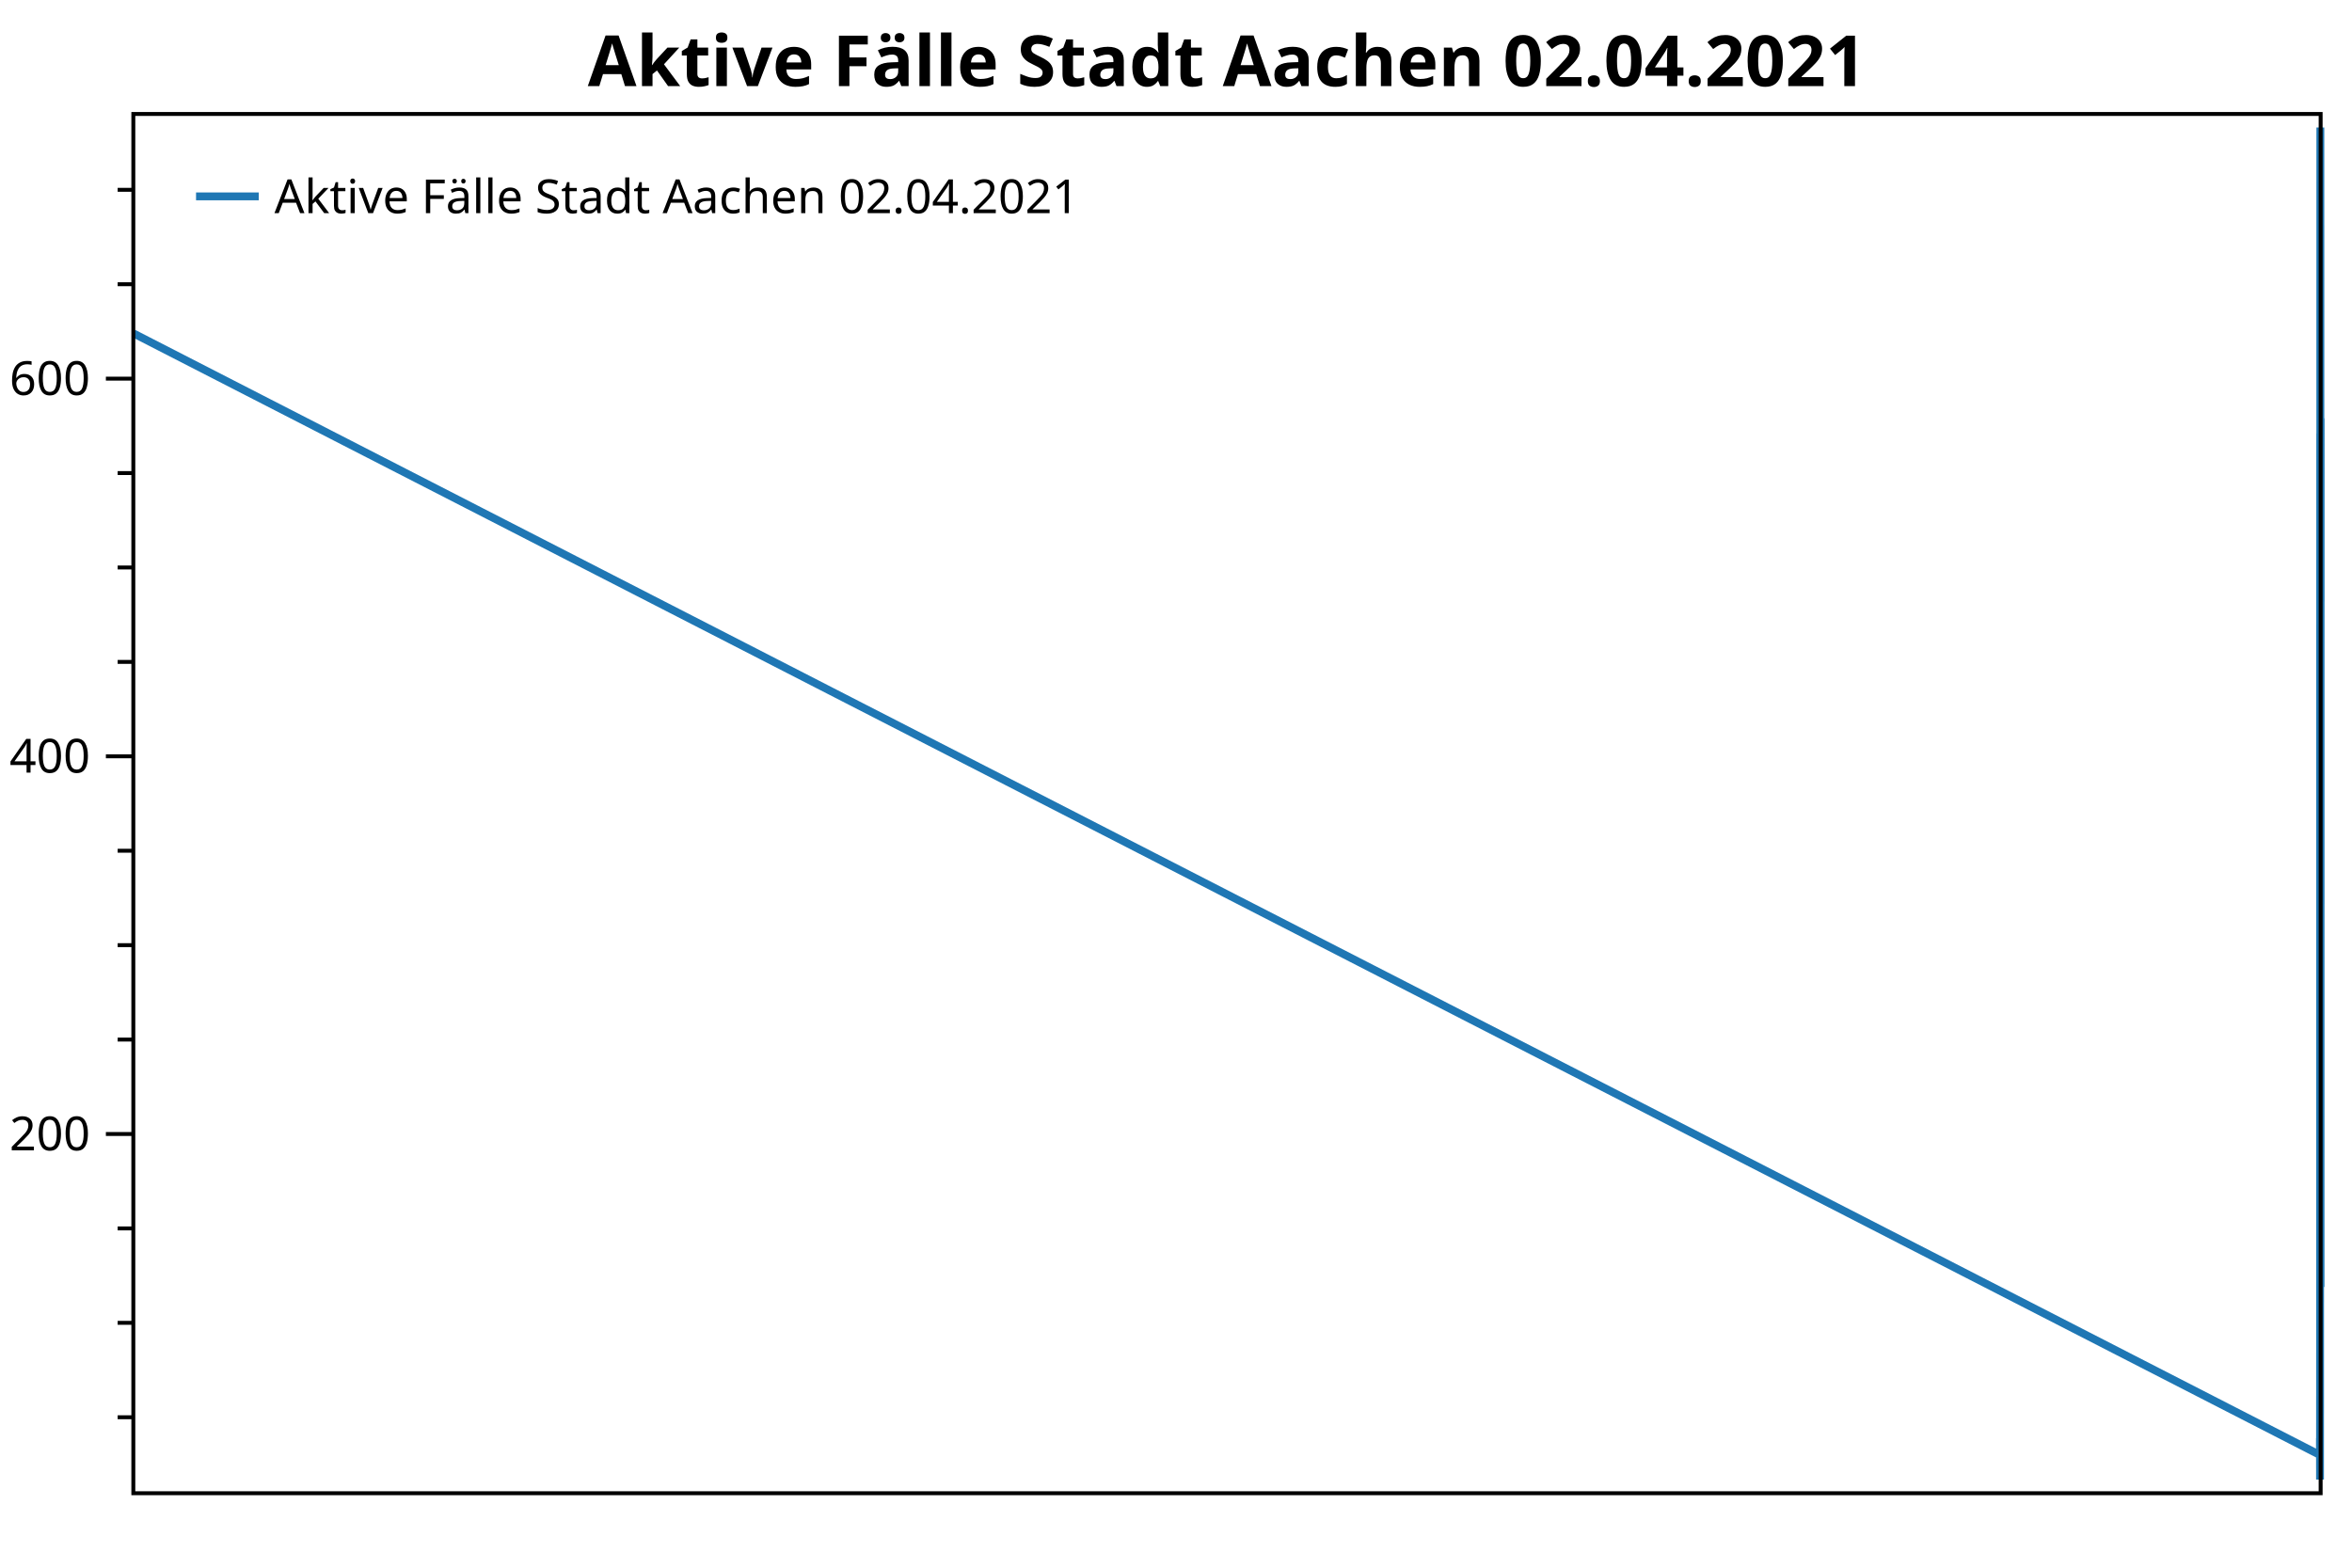
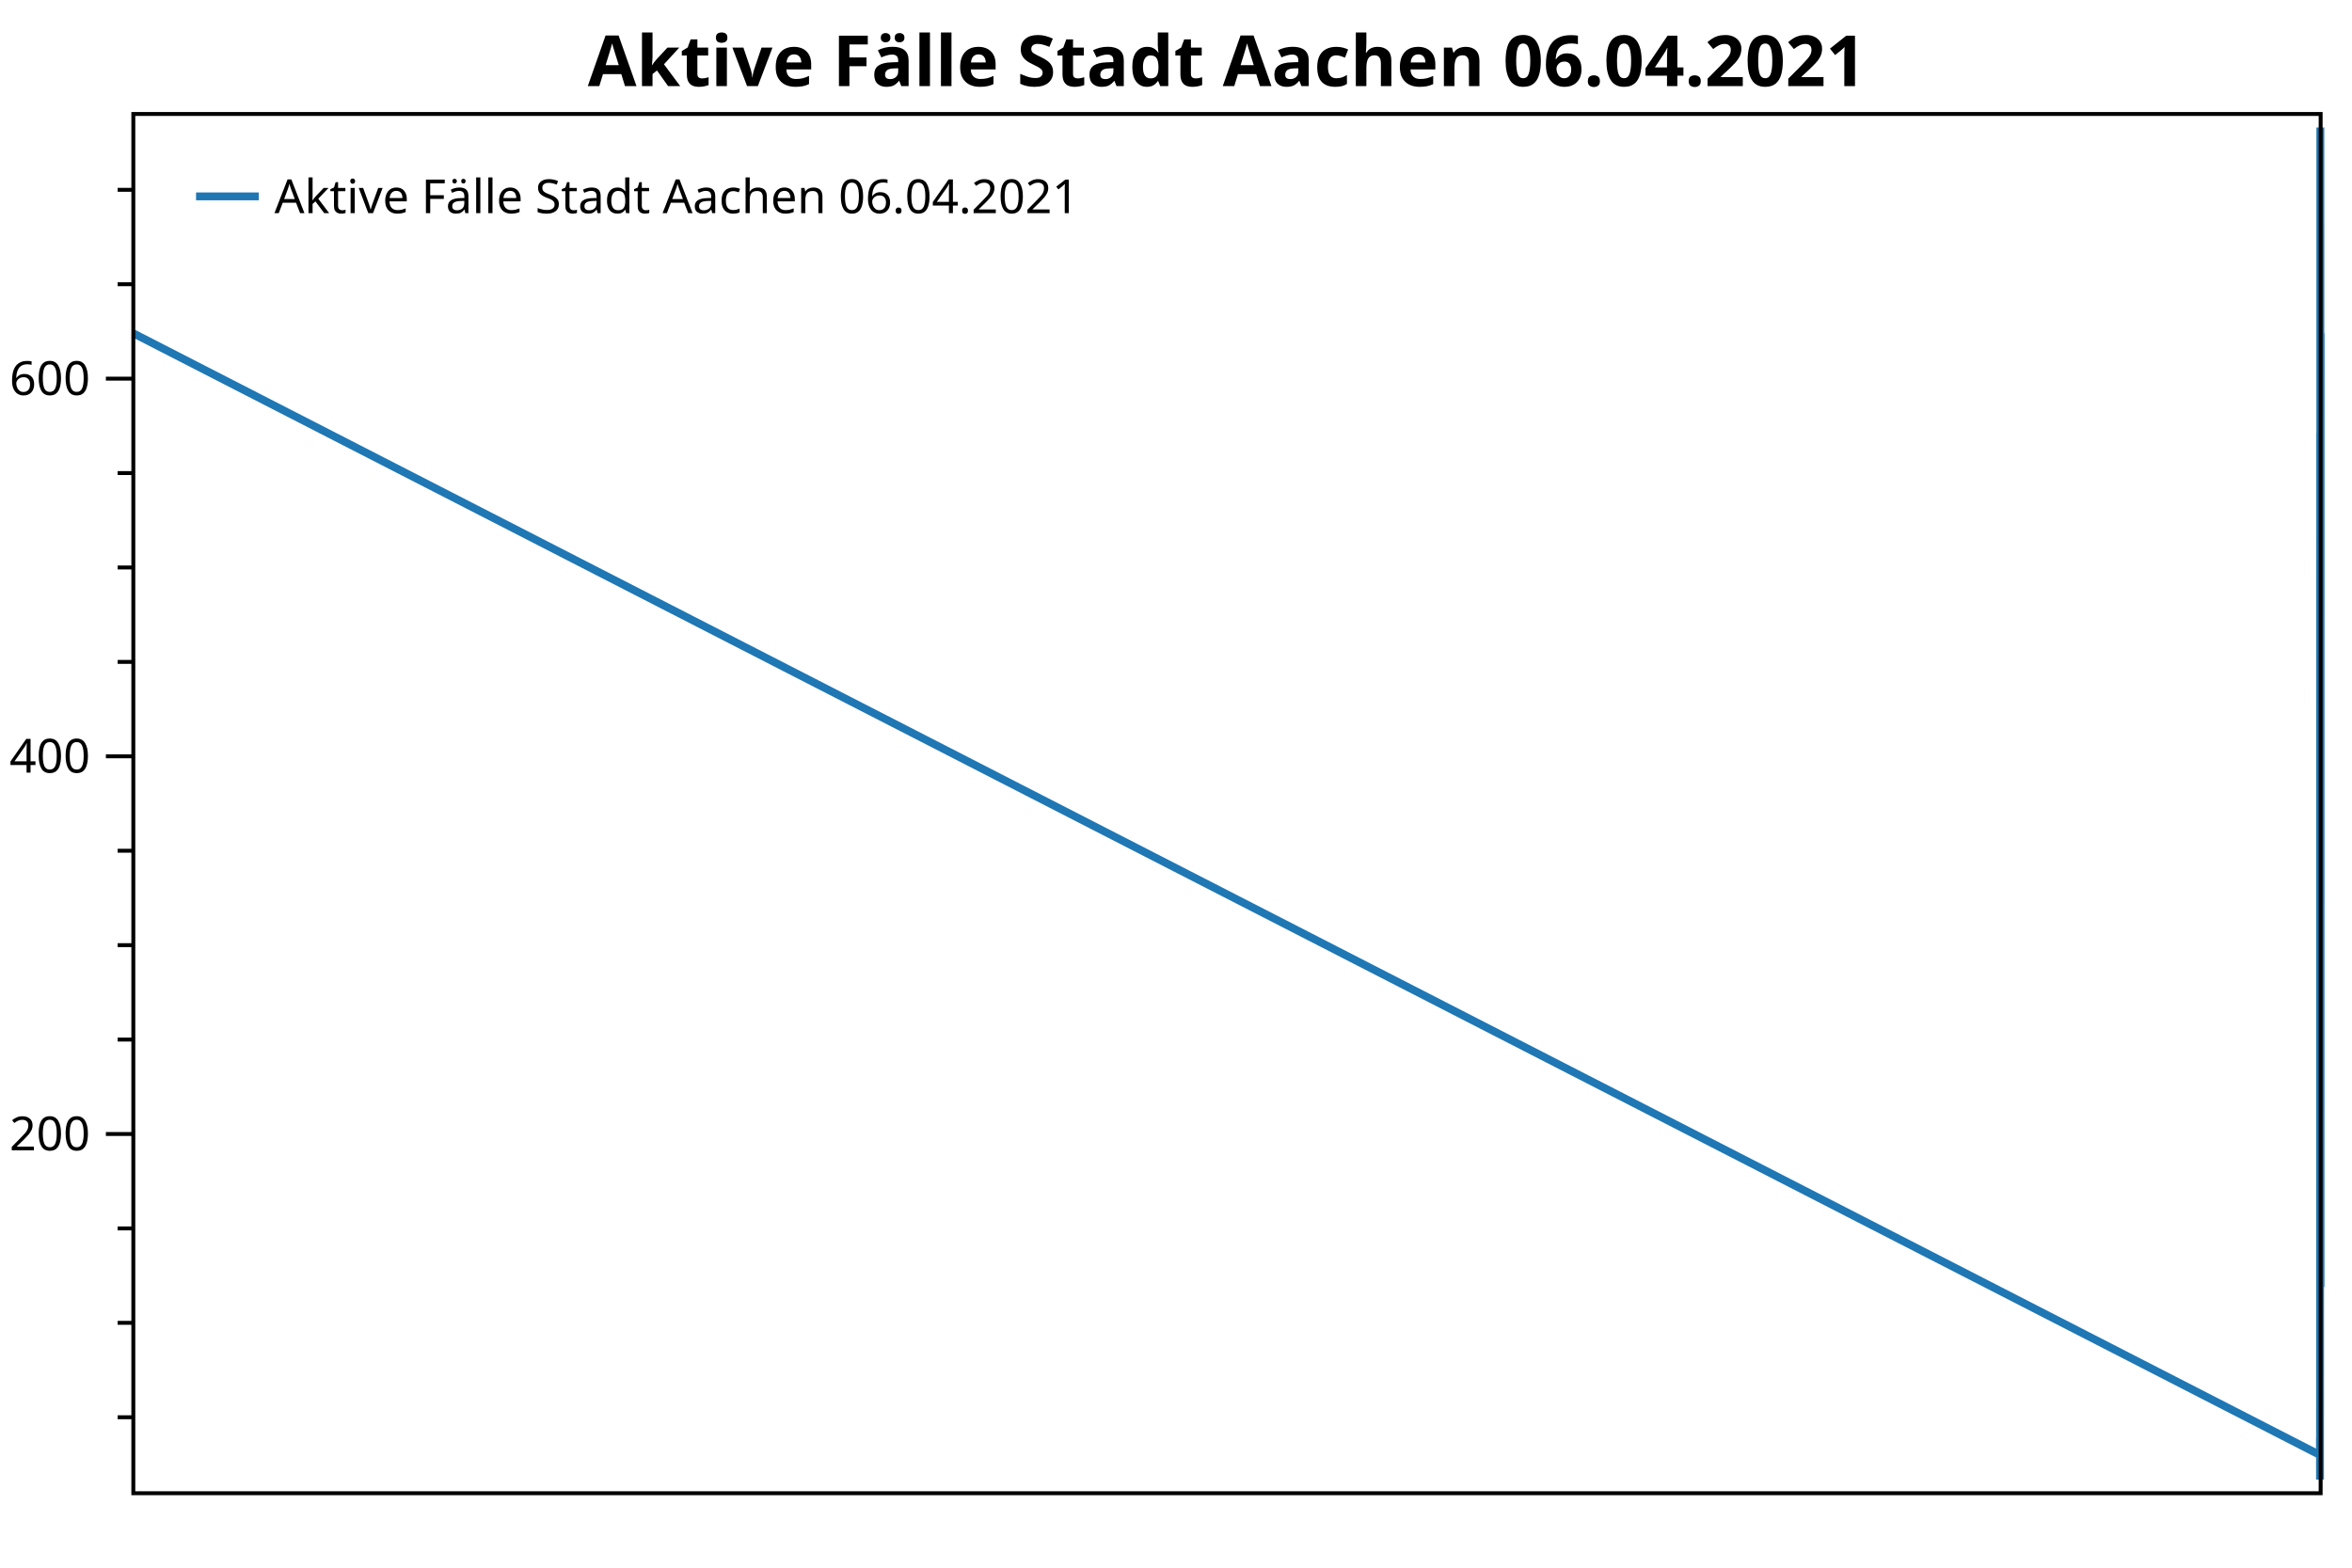
<svg xmlns="http://www.w3.org/2000/svg" width="600" height="400" version="1.1">
  <rect x="0" y="0" width="600" height="400" style="fill:rgb(255,255,255);stroke:none;" />
  <polyline points="34.012,361.615 30.012,361.615" style="fill:none;stroke:black;stroke-width:1" />
  <polyline points="34.012,337.524 30.012,337.524" style="fill:none;stroke:black;stroke-width:1" />
  <polyline points="34.012,313.433 30.012,313.433" style="fill:none;stroke:black;stroke-width:1" />
  <polyline points="34.012,265.251 30.012,265.251" style="fill:none;stroke:black;stroke-width:1" />
  <polyline points="34.012,241.159 30.012,241.159" style="fill:none;stroke:black;stroke-width:1" />
  <polyline points="34.012,217.068 30.012,217.068" style="fill:none;stroke:black;stroke-width:1" />
  <polyline points="34.012,168.886 30.012,168.886" style="fill:none;stroke:black;stroke-width:1" />
  <polyline points="34.012,144.794 30.012,144.794" style="fill:none;stroke:black;stroke-width:1" />
  <polyline points="34.012,120.703 30.012,120.703" style="fill:none;stroke:black;stroke-width:1" />
  <polyline points="34.012,72.521 30.012,72.521" style="fill:none;stroke:black;stroke-width:1" />
  <polyline points="34.012,48.43 30.012,48.43" style="fill:none;stroke:black;stroke-width:1" />
  <text dominant-baseline="middle" text-anchor="end" transform="translate(23.012,289.3418)" font-family="Segoe UI" font-size="12" font-weight="400" fill="black">200</text>
  <text dominant-baseline="middle" text-anchor="end" transform="translate(23.012,192.9769)" font-family="Segoe UI" font-size="12" font-weight="400" fill="black">400</text>
  <text dominant-baseline="middle" text-anchor="end" transform="translate(23.012,96.612)" font-family="Segoe UI" font-size="12" font-weight="400" fill="black">600</text>
  <polyline points="34.012,289.342 27.012,289.342" style="fill:none;stroke:black;stroke-width:1" />
  <polyline points="34.012,192.977 27.012,192.977" style="fill:none;stroke:black;stroke-width:1" />
  <polyline points="34.012,96.612 27.012,96.612" style="fill:none;stroke:black;stroke-width:1" />
-   <polyline points="34.012,85.048 591.824,371.252 591.825,366.916 591.828,369.806 591.828,366.916 591.833,367.397 591.834,371.252 591.836,370.77 591.838,374.143 591.843,375.106 591.844,377.516 591.845,376.07 591.846,373.179 591.846,371.252 591.849,366.434 591.85,363.061 591.85,358.243 591.852,356.315 591.854,360.652 591.856,359.206 591.857,356.797 591.859,345.233 591.861,347.161 591.862,339.933 591.862,333.188 591.865,325.479 591.865,332.224 591.866,325.96 591.867,319.215 591.868,317.288 591.87,302.833 591.871,313.915 591.871,308.133 591.872,295.124 591.873,276.332 591.875,252.241 591.877,250.796 591.878,228.632 591.878,224.296 591.88,159.249 591.881,177.077 591.882,177.077 591.883,171.777 591.884,142.867 591.886,152.022 591.887,200.204 591.887,189.604 591.888,175.631 591.889,169.849 591.891,137.567 591.892,157.322 591.893,143.349 591.894,116.367 591.896,110.585 591.897,137.567 591.898,144.794 591.899,114.439 591.899,138.049 591.902,160.213 591.902,178.04 591.903,171.777 591.904,186.713 591.905,164.067 591.907,135.64 591.908,151.54 591.909,176.113 591.909,167.44 591.91,179.968 591.912,119.74 591.913,145.276 591.914,159.249 591.914,135.158 591.915,119.74 591.918,71.557 591.918,101.912 591.919,113.476 591.92,97.094 591.921,71.075 591.923,33.975 591.924,62.403 591.924,86.494 591.928,32.529 591.929,58.548 591.93,77.821 591.93,57.584 591.933,58.066 591.934,84.085 591.935,120.703 591.936,128.894 591.937,100.948 591.939,154.431 591.94,179.004 591.941,168.404 591.942,195.386 591.944,211.286 591.945,239.232 591.946,246.459 591.946,244.532 591.947,240.196 591.949,239.714 591.951,250.796 591.952,230.559 591.952,217.55 591.955,219.477 591.955,241.641 591.956,260.914 591.957,251.76 591.958,251.76 591.96,269.105 591.961,281.633 591.961,274.405 591.962,259.95 591.963,245.496 591.965,256.096 591.966,291.751 591.967,289.824 591.967,279.705 591.968,301.387 591.971,310.542 591.971,319.215 591.972,313.433 591.973,313.915 591.976,316.324 591.977,328.37 591.977,320.178 591.978,294.16 591.979,292.714 591.981,272.96 591.982,272.96 591.983,265.251 591.983,253.205 591.984,238.268 591.986,228.15 591.987,229.595 591.988,230.559 591.989,200.204 591.989,179.486 591.992,153.949 591.992,154.431 591.993,156.358 591.994,123.112 591.995,116.849 591.997,112.512 591.998,146.722 591.999,153.467 591.999,141.904 592,106.73" style="fill:none;stroke:rgb(31,119,180);stroke-width:2;stroke-linejoin:bevel" />
-   <text dominant-baseline="hanging" text-anchor="middle" transform="translate(313.006,8)" font-family="Segoe UI" font-size="18" font-weight="700" fill="black">Aktive Fälle Stadt Aachen 02.04.2021</text>
+   <polyline points="34.012,85.048 591.821,371.252 591.822,366.916 591.825,369.806 591.825,366.916 591.83,367.397 591.831,371.252 591.833,370.77 591.835,374.143 591.84,375.106 591.841,377.516 591.842,376.07 591.843,373.179 591.843,371.252 591.846,366.434 591.846,363.061 591.847,358.243 591.849,356.315 591.851,360.652 591.853,359.206 591.854,356.797 591.856,345.233 591.858,347.161 591.859,339.933 591.859,333.188 591.862,325.479 591.862,332.224 591.863,325.96 591.864,319.215 591.865,317.288 591.867,302.833 591.868,313.915 591.868,308.133 591.869,295.124 591.87,276.332 591.872,252.241 591.874,250.796 591.875,228.632 591.875,224.296 591.878,159.249 591.878,177.077 591.879,177.077 591.88,171.777 591.88,142.867 591.883,152.022 591.884,200.204 591.884,189.604 591.885,175.631 591.886,169.849 591.888,137.567 591.889,157.322 591.89,143.349 591.891,116.367 591.893,110.585 591.894,137.567 591.895,144.794 591.896,114.439 591.896,138.049 591.899,160.213 591.899,178.04 591.9,171.777 591.901,186.713 591.902,164.067 591.904,135.64 591.905,151.54 591.905,176.113 591.906,167.44 591.907,179.968 591.909,119.74 591.91,145.276 591.911,159.249 591.912,135.158 591.912,119.74 591.914,71.557 591.915,101.912 591.916,113.476 591.917,97.094 591.918,71.075 591.92,33.975 591.921,62.403 591.921,86.494 591.925,32.529 591.926,58.548 591.927,77.821 591.927,57.584 591.93,58.066 591.931,84.085 591.932,120.703 591.933,128.894 591.933,100.948 591.937,154.431 591.937,179.004 591.938,168.404 591.939,195.386 591.941,211.286 591.942,239.232 591.942,246.459 591.943,244.532 591.944,240.196 591.946,239.714 591.948,250.796 591.949,230.559 591.949,217.55 591.952,219.477 591.952,241.641 591.953,260.914 591.954,251.76 591.955,251.76 591.957,269.105 591.958,281.633 591.958,274.405 591.959,259.95 591.96,245.496 591.962,256.096 591.963,291.751 591.964,289.824 591.965,279.705 591.965,301.387 591.967,310.542 591.968,319.215 591.969,313.433 591.971,313.915 591.973,316.324 591.973,328.37 591.974,320.178 591.975,294.16 591.976,292.714 591.978,272.96 591.979,272.96 591.98,265.251 591.98,253.205 591.981,238.268 591.983,228.15 591.984,229.595 591.985,230.559 591.986,200.204 591.986,179.486 591.989,153.949 591.989,154.431 591.99,156.358 591.991,123.112 591.992,116.849 591.994,112.512 591.995,146.722 591.995,153.467 591.996,141.904 591.997,106.73 592,85.048" style="fill:none;stroke:rgb(31,119,180);stroke-width:2;stroke-linejoin:bevel" />
+   <text dominant-baseline="hanging" text-anchor="middle" transform="translate(313.006,8)" font-family="Segoe UI" font-size="18" font-weight="700" fill="black">Aktive Fälle Stadt Aachen 06.04.2021</text>
  <polygon points="34.012,29.079 592,29.079 592,381 34.012,381" style="fill:none;stroke:black;stroke-width:1" />
  <polygon points="42.012,37.08 228.483,37.08 228.483,63.133 42.012,63.133" style="fill:none;stroke:none;" />
-   <text dominant-baseline="hanging" text-anchor="start" transform="translate(70.012,45.0795)" font-family="Segoe UI" font-size="12" font-weight="400" fill="black">Aktive Fälle Stadt Aachen 02.04.2021</text>
+   <text dominant-baseline="hanging" text-anchor="start" transform="translate(70.012,45.0795)" font-family="Segoe UI" font-size="12" font-weight="400" fill="black">Aktive Fälle Stadt Aachen 06.04.2021</text>
  <polyline points="50.012,50.106 66.012,50.106" style="fill:none;stroke:rgb(31,119,180);stroke-width:2" />
</svg>
